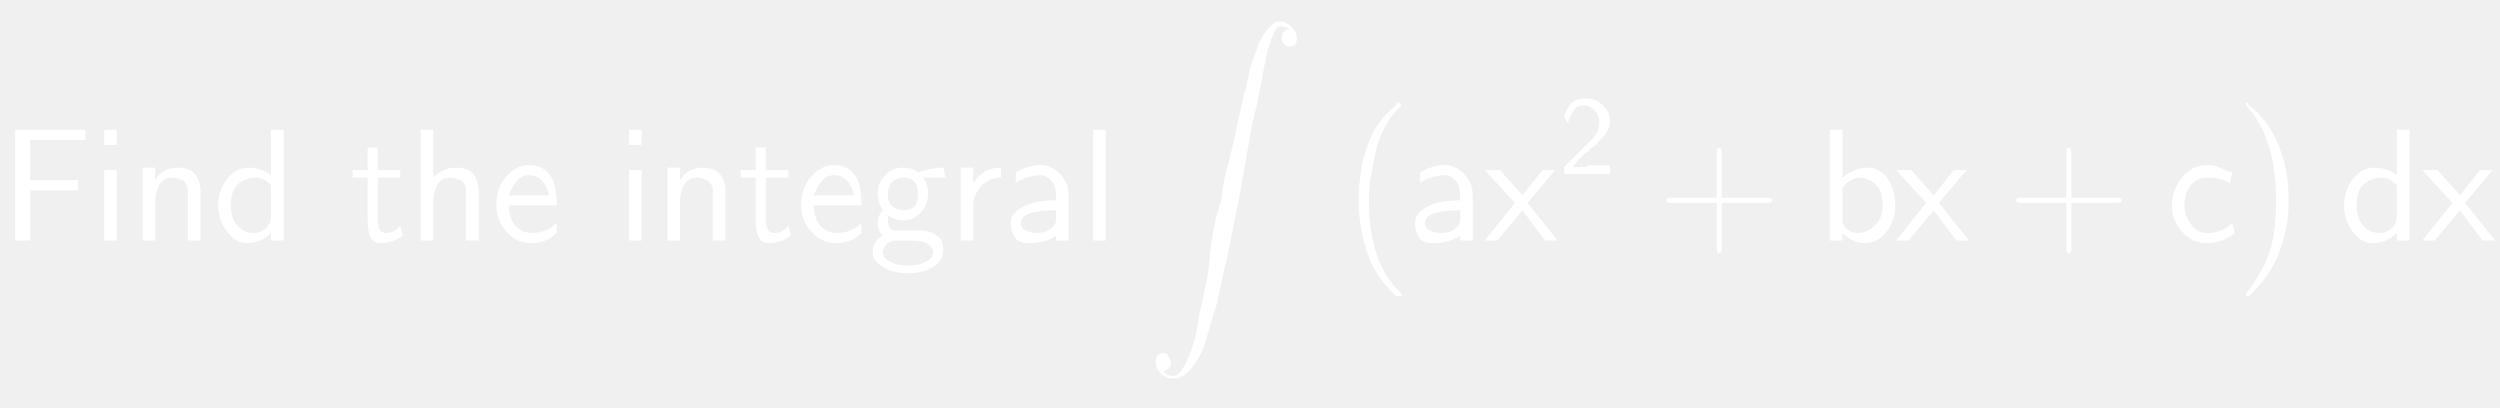
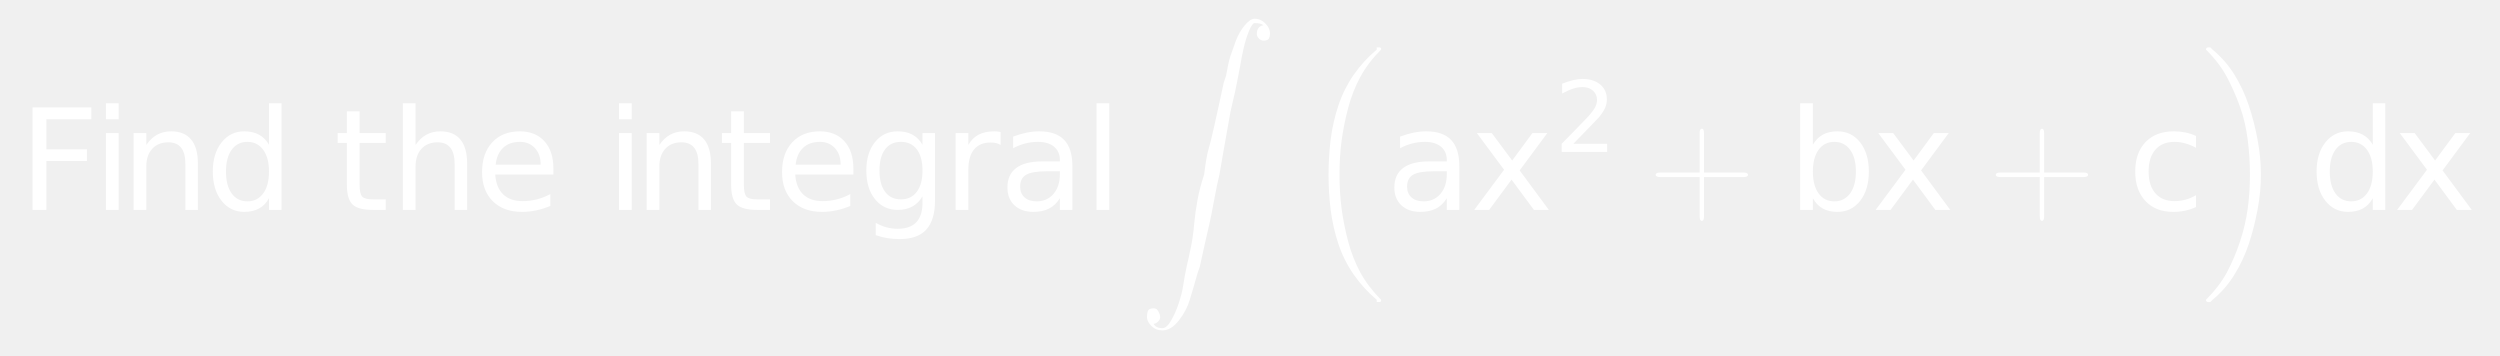
- <svg xmlns="http://www.w3.org/2000/svg" style="fill-opacity:1; color-rendering:auto; color-interpolation:auto; stroke:black; text-rendering:auto; stroke-linecap:square; stroke-miterlimit:10; stroke-opacity:1; shape-rendering:auto; fill:black; stroke-dasharray:none; font-weight:normal; stroke-width:1; font-family:'Dialog'; font-style:normal; stroke-linejoin:miter; font-size:12; stroke-dashoffset:0; image-rendering:auto;" width="233" height="38">
+ <svg xmlns="http://www.w3.org/2000/svg" style="fill-opacity:1; color-rendering:auto; color-interpolation:auto; stroke:black; text-rendering:auto; stroke-linecap:square; stroke-miterlimit:10; stroke-opacity:1; shape-rendering:auto; fill:black; stroke-dasharray:none; font-weight:normal; stroke-width:1; font-family:'Dialog'; font-style:normal; stroke-linejoin:miter; font-size:12; stroke-dashoffset:0; image-rendering:auto;" width="267" height="38">
  <defs id="genericDefs" />
  <g>
-     <g transform="scale(15,15) translate(0,1.4945)" style="font-size:1; fill:white; text-rendering:geometricPrecision; color-rendering:optimizeQuality; image-rendering:optimizeQuality; font-family:'jlm_cmss10'; color-interpolation:linearRGB; stroke:white;">
-       <path style="stroke:none;" d="M0.484 -0.312 L0.188 -0.312 L0.188 0 L0.094 0 L0.094 -0.688 L0.531 -0.688 L0.531 -0.625 L0.344 -0.625 Q0.344 -0.625 0.328 -0.625 Q0.312 -0.625 0.312 -0.625 L0.188 -0.625 L0.188 -0.375 L0.484 -0.375 L0.484 -0.312 Z" />
+     <g transform="scale(15,15) translate(0.1333,1.4945) scale(0.1,0.1)" style="fill:white; text-rendering:geometricPrecision; color-rendering:optimizeQuality; image-rendering:optimizeQuality; color-interpolation:linearRGB; stroke:white;">
+       <path style="stroke:none;" d="M0.984 -7.297 L5.172 -7.297 L5.172 -6.453 L1.969 -6.453 L1.969 -4.312 L4.859 -4.312 L4.859 -3.484 L1.969 -3.484 L1.969 0 L0.984 0 L0.984 -7.297 ZM6.21 -5.469 L7.116 -5.469 L7.116 0 L6.21 0 L6.21 -5.469 ZM6.21 -7.594 L7.116 -7.594 L7.116 -6.453 L6.21 -6.453 L6.21 -7.594 ZM12.757 -3.297 L12.757 0 L11.866 0 L11.866 -3.266 Q11.866 -4.047 11.562 -4.43 Q11.257 -4.812 10.648 -4.812 Q9.929 -4.812 9.507 -4.352 Q9.085 -3.891 9.085 -3.094 L9.085 0 L8.179 0 L8.179 -5.469 L9.085 -5.469 L9.085 -4.625 Q9.413 -5.109 9.851 -5.352 Q10.288 -5.594 10.851 -5.594 Q11.788 -5.594 12.273 -5.016 Q12.757 -4.438 12.757 -3.297 ZM17.819 -4.641 L17.819 -7.594 L18.71 -7.594 L18.71 0 L17.819 0 L17.819 -0.828 Q17.538 -0.328 17.101 -0.094 Q16.663 0.141 16.054 0.141 Q15.069 0.141 14.444 -0.648 Q13.819 -1.438 13.819 -2.734 Q13.819 -4.016 14.444 -4.805 Q15.069 -5.594 16.054 -5.594 Q16.663 -5.594 17.101 -5.359 Q17.538 -5.125 17.819 -4.641 ZM14.757 -2.734 Q14.757 -1.734 15.163 -1.172 Q15.569 -0.609 16.288 -0.609 Q16.991 -0.609 17.405 -1.172 Q17.819 -1.734 17.819 -2.734 Q17.819 -3.719 17.405 -4.281 Q16.991 -4.844 16.288 -4.844 Q15.569 -4.844 15.163 -4.281 Q14.757 -3.719 14.757 -2.734 Z" />
+       <path d="M1.828 -7.016 L1.828 -5.469 L3.688 -5.469 L3.688 -4.766 L1.828 -4.766 L1.828 -1.797 Q1.828 -1.141 2.016 -0.945 Q2.203 -0.75 2.766 -0.75 L3.688 -0.75 L3.688 0 L2.766 0 Q1.719 0 1.32 -0.391 Q0.922 -0.781 0.922 -1.797 L0.922 -4.766 L0.266 -4.766 L0.266 -5.469 L0.922 -5.469 L0.922 -7.016 L1.828 -7.016 ZM9.484 -3.297 L9.484 0 L8.594 0 L8.594 -3.266 Q8.594 -4.047 8.289 -4.43 Q7.984 -4.812 7.375 -4.812 Q6.656 -4.812 6.234 -4.352 Q5.812 -3.891 5.812 -3.094 L5.812 0 L4.906 0 L4.906 -7.594 L5.812 -7.594 L5.812 -4.625 Q6.141 -5.109 6.578 -5.352 Q7.016 -5.594 7.578 -5.594 Q8.516 -5.594 9 -5.016 Q9.484 -4.438 9.484 -3.297 ZM15.625 -2.953 L15.625 -2.516 L11.484 -2.516 Q11.547 -1.594 12.047 -1.109 Q12.547 -0.625 13.438 -0.625 Q13.953 -0.625 14.445 -0.75 Q14.938 -0.875 15.406 -1.125 L15.406 -0.281 Q14.922 -0.078 14.414 0.031 Q13.906 0.141 13.391 0.141 Q12.078 0.141 11.312 -0.617 Q10.547 -1.375 10.547 -2.688 Q10.547 -4.031 11.273 -4.812 Q12 -5.594 13.234 -5.594 Q14.344 -5.594 14.984 -4.891 Q15.625 -4.188 15.625 -2.953 ZM14.719 -3.219 Q14.719 -3.953 14.312 -4.398 Q13.906 -4.844 13.25 -4.844 Q12.484 -4.844 12.039 -4.414 Q11.594 -3.984 11.516 -3.219 L14.719 -3.219 Z" style="stroke:none;" transform="scale(10,10) translate(2.2443,0) scale(0.1,0.1)" />
+       <path d="M0.938 -5.469 L1.844 -5.469 L1.844 0 L0.938 0 L0.938 -5.469 ZM0.938 -7.594 L1.844 -7.594 L1.844 -6.453 L0.938 -6.453 L0.938 -7.594 ZM7.484 -3.297 L7.484 0 L6.594 0 L6.594 -3.266 Q6.594 -4.047 6.289 -4.43 Q5.984 -4.812 5.375 -4.812 Q4.656 -4.812 4.234 -4.352 Q3.812 -3.891 3.812 -3.094 L3.812 0 L2.906 0 L2.906 -5.469 L3.812 -5.469 L3.812 -4.625 Q4.141 -5.109 4.578 -5.352 Q5.016 -5.594 5.578 -5.594 Q6.516 -5.594 7 -5.016 Q7.484 -4.438 7.484 -3.297 ZM9.828 -7.016 L9.828 -5.469 L11.688 -5.469 L11.688 -4.766 L9.828 -4.766 L9.828 -1.797 Q9.828 -1.141 10.016 -0.945 Q10.203 -0.75 10.766 -0.75 L11.688 -0.75 L11.688 0 L10.766 0 Q9.719 0 9.32 -0.391 Q8.922 -0.781 8.922 -1.797 L8.922 -4.766 L8.266 -4.766 L8.266 -5.469 L8.922 -5.469 L8.922 -7.016 L9.828 -7.016 ZM17.625 -2.953 L17.625 -2.516 L13.484 -2.516 Q13.547 -1.594 14.047 -1.109 Q14.547 -0.625 15.438 -0.625 Q15.953 -0.625 16.445 -0.75 Q16.938 -0.875 17.406 -1.125 L17.406 -0.281 Q16.922 -0.078 16.414 0.031 Q15.906 0.141 15.391 0.141 Q14.078 0.141 13.312 -0.617 Q12.547 -1.375 12.547 -2.688 Q12.547 -4.031 13.273 -4.812 Q14 -5.594 15.234 -5.594 Q16.344 -5.594 16.984 -4.891 Q17.625 -4.188 17.625 -2.953 ZM16.719 -3.219 Q16.719 -3.953 16.312 -4.398 Q15.906 -4.844 15.25 -4.844 Q14.484 -4.844 14.039 -4.414 Q13.594 -3.984 13.516 -3.219 L16.719 -3.219 ZM22.547 -2.797 Q22.547 -3.781 22.141 -4.312 Q21.734 -4.844 21.016 -4.844 Q20.281 -4.844 19.883 -4.312 Q19.484 -3.781 19.484 -2.797 Q19.484 -1.828 19.883 -1.289 Q20.281 -0.75 21.016 -0.75 Q21.734 -0.75 22.141 -1.289 Q22.547 -1.828 22.547 -2.797 ZM23.438 -0.672 Q23.438 0.719 22.82 1.398 Q22.203 2.078 20.922 2.078 Q20.453 2.078 20.031 2.008 Q19.609 1.938 19.219 1.797 L19.219 0.922 Q19.609 1.141 19.992 1.242 Q20.375 1.344 20.781 1.344 Q21.656 1.344 22.102 0.883 Q22.547 0.422 22.547 -0.516 L22.547 -0.969 Q22.266 -0.484 21.828 -0.242 Q21.391 0 20.781 0 Q19.781 0 19.164 -0.766 Q18.547 -1.531 18.547 -2.797 Q18.547 -4.062 19.164 -4.828 Q19.781 -5.594 20.781 -5.594 Q21.391 -5.594 21.828 -5.359 Q22.266 -5.125 22.547 -4.641 L22.547 -5.469 L23.438 -5.469 L23.438 -0.672 ZM28.109 -4.625 Q27.953 -4.719 27.781 -4.758 Q27.609 -4.797 27.391 -4.797 Q26.625 -4.797 26.219 -4.305 Q25.812 -3.812 25.812 -2.875 L25.812 0 L24.906 0 L24.906 -5.469 L25.812 -5.469 L25.812 -4.625 Q26.094 -5.125 26.547 -5.359 Q27 -5.594 27.656 -5.594 Q27.75 -5.594 27.859 -5.586 Q27.969 -5.578 28.109 -5.547 L28.109 -4.625 ZM31.422 -2.75 Q30.344 -2.75 29.922 -2.5 Q29.5 -2.25 29.5 -1.656 Q29.5 -1.172 29.812 -0.891 Q30.125 -0.609 30.672 -0.609 Q31.422 -0.609 31.875 -1.141 Q32.328 -1.672 32.328 -2.547 L32.328 -2.75 L31.422 -2.75 ZM33.219 -3.125 L33.219 0 L32.328 0 L32.328 -0.828 Q32.016 -0.328 31.555 -0.094 Q31.094 0.141 30.438 0.141 Q29.594 0.141 29.094 -0.328 Q28.594 -0.797 28.594 -1.594 Q28.594 -2.516 29.219 -2.984 Q29.844 -3.453 31.062 -3.453 L32.328 -3.453 L32.328 -3.547 Q32.328 -4.156 31.914 -4.5 Q31.5 -4.844 30.766 -4.844 Q30.297 -4.844 29.852 -4.727 Q29.406 -4.609 29 -4.391 L29 -5.219 Q29.5 -5.406 29.961 -5.5 Q30.422 -5.594 30.859 -5.594 Q32.047 -5.594 32.633 -4.984 Q33.219 -4.375 33.219 -3.125 ZM34.938 -7.594 L35.844 -7.594 L35.844 0 L34.938 0 L34.938 -7.594 Z" style="stroke:none;" transform="scale(10,10) translate(4.1802,0) scale(0.1,0.1)" />
+       <path d="M0.109 2.172 Q0.125 2.203 0.172 2.203 Q0.203 2.203 0.234 2.148 Q0.266 2.094 0.289 2.023 Q0.312 1.953 0.32 1.898 Q0.328 1.844 0.344 1.766 Q0.359 1.703 0.375 1.625 Q0.391 1.547 0.398 1.461 Q0.406 1.375 0.422 1.289 Q0.438 1.203 0.469 1.109 Q0.484 0.984 0.5 0.93 Q0.516 0.875 0.539 0.773 Q0.562 0.672 0.57 0.633 Q0.578 0.594 0.609 0.453 L0.625 0.406 Q0.641 0.312 0.656 0.266 Q0.672 0.219 0.695 0.156 Q0.719 0.094 0.758 0.047 Q0.797 0 0.828 0 Q0.859 0 0.883 0.016 Q0.906 0.031 0.922 0.055 Q0.938 0.078 0.938 0.109 Q0.938 0.125 0.93 0.141 Q0.922 0.156 0.891 0.156 Q0.875 0.156 0.859 0.141 Q0.844 0.125 0.844 0.109 Q0.844 0.078 0.859 0.062 Q0.875 0.047 0.891 0.047 Q0.875 0.031 0.828 0.031 Q0.812 0.031 0.789 0.086 Q0.766 0.141 0.75 0.211 Q0.734 0.281 0.727 0.328 Q0.719 0.375 0.703 0.453 Q0.688 0.531 0.672 0.594 Q0.656 0.656 0.641 0.75 Q0.625 0.844 0.609 0.93 Q0.594 1.016 0.578 1.109 Q0.562 1.172 0.539 1.297 Q0.516 1.422 0.508 1.453 Q0.5 1.484 0.469 1.625 Q0.438 1.766 0.438 1.766 L0.422 1.812 Q0.391 1.922 0.367 2 Q0.344 2.078 0.289 2.148 Q0.234 2.219 0.172 2.219 Q0.125 2.219 0.094 2.188 Q0.062 2.156 0.062 2.125 Q0.062 2.094 0.07 2.078 Q0.078 2.062 0.109 2.062 Q0.125 2.062 0.133 2.07 Q0.141 2.078 0.148 2.094 Q0.156 2.109 0.156 2.125 Q0.156 2.141 0.141 2.156 Q0.125 2.172 0.109 2.172 Z" style="stroke:none;" transform="scale(10,10) translate(7.9712,-1.3611)" />
    </g>
-     <g transform="matrix(15,0,0,15,0,0) translate(0.5694,1.4945)" style="font-size:1; fill:white; text-rendering:geometricPrecision; color-rendering:optimizeQuality; image-rendering:optimizeQuality; font-family:'jlm_cmss10'; color-interpolation:linearRGB; stroke:white;">
-       <path style="stroke:none;" d="M0.156 -0.688 L0.156 -0.594 L0.078 -0.594 L0.078 -0.688 L0.156 -0.688 ZM0.156 -0.438 L0.156 0 L0.078 0 L0.078 -0.438 L0.156 -0.438 Z" />
+     <g transform="matrix(15,0,0,15,0,0) translate(9.2712,0.3844)" style="font-size:1; fill:white; text-rendering:geometricPrecision; color-rendering:optimizeQuality; image-rendering:optimizeQuality; font-family:'jlm_cmex10'; color-interpolation:linearRGB; stroke:white;">
+       <path style="stroke:none;" d="M0.531 1.75 Q0.438 1.672 0.367 1.57 Q0.297 1.469 0.258 1.352 Q0.219 1.234 0.203 1.109 Q0.188 0.984 0.188 0.859 Q0.188 0.734 0.203 0.609 Q0.219 0.484 0.258 0.367 Q0.297 0.25 0.367 0.148 Q0.438 0.047 0.531 -0.031 Q0.531 -0.047 0.531 -0.047 L0.547 -0.047 Q0.562 -0.047 0.562 -0.039 Q0.562 -0.031 0.562 -0.031 Q0.562 -0.031 0.562 -0.031 Q0.469 0.062 0.414 0.164 Q0.359 0.266 0.328 0.383 Q0.297 0.5 0.281 0.617 Q0.266 0.734 0.266 0.859 Q0.266 0.984 0.281 1.102 Q0.297 1.219 0.328 1.336 Q0.359 1.453 0.414 1.555 Q0.469 1.656 0.562 1.75 Q0.562 1.75 0.562 1.75 Q0.562 1.75 0.562 1.758 Q0.562 1.766 0.547 1.766 L0.531 1.766 Q0.531 1.766 0.531 1.75 Z" />
    </g>
-     <g transform="matrix(15,0,0,15,0,0) translate(0.8083,1.4945)" style="font-size:1; fill:white; text-rendering:geometricPrecision; color-rendering:optimizeQuality; image-rendering:optimizeQuality; font-family:'jlm_cmss10'; color-interpolation:linearRGB; stroke:white;">
-       <path style="stroke:none;" d="M0.438 -0.297 L0.438 0 L0.359 0 L0.359 -0.297 Q0.359 -0.312 0.359 -0.32 Q0.359 -0.328 0.352 -0.344 Q0.344 -0.359 0.336 -0.367 Q0.328 -0.375 0.305 -0.383 Q0.281 -0.391 0.266 -0.391 Q0.203 -0.391 0.18 -0.344 Q0.156 -0.297 0.156 -0.25 L0.156 0 L0.078 0 L0.078 -0.453 L0.156 -0.453 L0.156 -0.375 Q0.203 -0.453 0.297 -0.453 Q0.438 -0.453 0.438 -0.297 Z" />
+     <g transform="matrix(15,0,0,15,0,0) translate(9.8684,1.4945) scale(0.1,0.1)" style="font-size:1; fill:white; text-rendering:geometricPrecision; color-rendering:optimizeQuality; image-rendering:optimizeQuality; font-family:'jlm_cmex10'; color-interpolation:linearRGB; stroke:white;">
+       <path style="stroke:none;" d="M3.422 -2.75 Q2.344 -2.75 1.922 -2.5 Q1.5 -2.25 1.5 -1.656 Q1.5 -1.172 1.812 -0.891 Q2.125 -0.609 2.672 -0.609 Q3.422 -0.609 3.875 -1.141 Q4.328 -1.672 4.328 -2.547 L4.328 -2.75 L3.422 -2.75 ZM5.219 -3.125 L5.219 0 L4.328 0 L4.328 -0.828 Q4.016 -0.328 3.555 -0.094 Q3.094 0.141 2.438 0.141 Q1.594 0.141 1.094 -0.328 Q0.594 -0.797 0.594 -1.594 Q0.594 -2.516 1.219 -2.984 Q1.844 -3.453 3.062 -3.453 L4.328 -3.453 L4.328 -3.547 Q4.328 -4.156 3.914 -4.5 Q3.5 -4.844 2.766 -4.844 Q2.297 -4.844 1.852 -4.727 Q1.406 -4.609 1 -4.391 L1 -5.219 Q1.5 -5.406 1.961 -5.5 Q2.422 -5.594 2.859 -5.594 Q4.047 -5.594 4.633 -4.984 Q5.219 -4.375 5.219 -3.125 ZM11.484 -5.469 L9.516 -2.812 L11.594 0 L10.531 0 L8.938 -2.156 L7.344 0 L6.281 0 L8.406 -2.859 L6.469 -5.469 L7.531 -5.469 L8.984 -3.516 L10.422 -5.469 L11.484 -5.469 Z" />
+       <path d="M1.922 -0.828 L5.359 -0.828 L5.359 0 L0.734 0 L0.734 -0.828 Q1.297 -1.406 2.266 -2.391 Q3.234 -3.375 3.484 -3.656 Q3.953 -4.188 4.141 -4.555 Q4.328 -4.922 4.328 -5.281 Q4.328 -5.859 3.922 -6.227 Q3.516 -6.594 2.859 -6.594 Q2.391 -6.594 1.883 -6.43 Q1.375 -6.266 0.781 -5.938 L0.781 -6.938 Q1.375 -7.172 1.891 -7.297 Q2.406 -7.422 2.844 -7.422 Q3.969 -7.422 4.648 -6.859 Q5.328 -6.297 5.328 -5.344 Q5.328 -4.891 5.156 -4.492 Q4.984 -4.094 4.547 -3.547 Q4.422 -3.406 3.766 -2.727 Q3.109 -2.047 1.922 -0.828 Z" style="stroke:none;" transform="scale(10,10) translate(1.1994,-0.4129) scale(0.07,0.07)" />
+       <path d="M0.406 -0.234 L0.406 0.047 Q0.406 0.078 0.391 0.078 Q0.375 0.078 0.375 0.047 L0.375 -0.234 L0.094 -0.234 Q0.062 -0.234 0.062 -0.25 Q0.062 -0.266 0.094 -0.266 L0.375 -0.266 L0.375 -0.547 Q0.375 -0.578 0.391 -0.578 Q0.406 -0.578 0.406 -0.547 L0.406 -0.266 L0.688 -0.266 Q0.719 -0.266 0.719 -0.25 Q0.719 -0.234 0.688 -0.234 L0.406 -0.234 Z" style="stroke:none;" transform="scale(10,10) translate(1.1994,-0.4129) scale(1,1) translate(0.6587,0.4129)" />
    </g>
-     <g transform="matrix(15,0,0,15,0,0) translate(1.325,1.4945)" style="font-size:1; fill:white; text-rendering:geometricPrecision; color-rendering:optimizeQuality; image-rendering:optimizeQuality; font-family:'jlm_cmss10'; color-interpolation:linearRGB; stroke:white;">
-       <path style="stroke:none;" d="M0.438 -0.688 L0.438 0 L0.359 0 L0.359 -0.047 Q0.297 0.016 0.203 0.016 Q0.141 0.016 0.086 -0.055 Q0.031 -0.125 0.031 -0.219 Q0.031 -0.312 0.086 -0.383 Q0.141 -0.453 0.219 -0.453 Q0.297 -0.453 0.359 -0.406 L0.359 -0.688 L0.438 -0.688 ZM0.359 -0.141 L0.359 -0.344 Q0.312 -0.391 0.266 -0.391 Q0.203 -0.391 0.156 -0.352 Q0.109 -0.312 0.109 -0.219 Q0.109 -0.141 0.148 -0.094 Q0.188 -0.047 0.25 -0.047 Q0.297 -0.047 0.328 -0.078 Q0.359 -0.109 0.359 -0.141 Z" />
+     <g transform="matrix(15,0,0,15,0,0) translate(12.7265,1.4945) scale(0.1,0.1)" style="font-size:1; fill:white; text-rendering:geometricPrecision; color-rendering:optimizeQuality; image-rendering:optimizeQuality; font-family:'jlm_cmss10'; color-interpolation:linearRGB; stroke:white;">
+       <path style="stroke:none;" d="M4.875 -2.734 Q4.875 -3.719 4.461 -4.281 Q4.047 -4.844 3.344 -4.844 Q2.625 -4.844 2.219 -4.281 Q1.812 -3.719 1.812 -2.734 Q1.812 -1.734 2.219 -1.172 Q2.625 -0.609 3.344 -0.609 Q4.047 -0.609 4.461 -1.172 Q4.875 -1.734 4.875 -2.734 ZM1.812 -4.641 Q2.094 -5.125 2.523 -5.359 Q2.953 -5.594 3.562 -5.594 Q4.562 -5.594 5.18 -4.805 Q5.797 -4.016 5.797 -2.734 Q5.797 -1.438 5.18 -0.648 Q4.562 0.141 3.562 0.141 Q2.953 0.141 2.523 -0.094 Q2.094 -0.328 1.812 -0.828 L1.812 0 L0.906 0 L0.906 -7.594 L1.812 -7.594 L1.812 -4.641 ZM11.484 -5.469 L9.516 -2.812 L11.594 0 L10.531 0 L8.938 -2.156 L7.344 0 L6.281 0 L8.406 -2.859 L6.469 -5.469 L7.531 -5.469 L8.984 -3.516 L10.422 -5.469 L11.484 -5.469 Z" />
+       <path d="M0.406 -0.234 L0.406 0.047 Q0.406 0.078 0.391 0.078 Q0.375 0.078 0.375 0.047 L0.375 -0.234 L0.094 -0.234 Q0.062 -0.234 0.062 -0.25 Q0.062 -0.266 0.094 -0.266 L0.375 -0.266 L0.375 -0.547 Q0.375 -0.578 0.391 -0.578 Q0.406 -0.578 0.406 -0.547 L0.406 -0.266 L0.688 -0.266 Q0.719 -0.266 0.719 -0.25 Q0.719 -0.234 0.688 -0.234 L0.406 -0.234 Z" style="stroke:none;" transform="scale(10,10) translate(1.4216,0)" />
    </g>
-     <g transform="matrix(15,0,0,15,0,0) translate(2.175,1.4945)" style="font-size:1; fill:white; text-rendering:geometricPrecision; color-rendering:optimizeQuality; image-rendering:optimizeQuality; font-family:'jlm_cmss10'; color-interpolation:linearRGB; stroke:white;">
-       <path style="stroke:none;" d="M0.172 -0.391 L0.172 -0.141 Q0.172 -0.047 0.219 -0.047 Q0.281 -0.047 0.312 -0.094 L0.328 -0.031 Q0.266 0.016 0.188 0.016 Q0.109 0.016 0.109 -0.125 L0.109 -0.391 L0.016 -0.391 L0.016 -0.438 L0.109 -0.438 L0.109 -0.578 L0.172 -0.578 L0.172 -0.438 L0.312 -0.438 L0.312 -0.391 L0.172 -0.391 Z" />
+     <g transform="matrix(15,0,0,15,0,0) translate(15.1481,1.4945) scale(0.1,0.1)" style="font-size:1; fill:white; text-rendering:geometricPrecision; color-rendering:optimizeQuality; image-rendering:optimizeQuality; font-family:'jlm_cmss10'; color-interpolation:linearRGB; stroke:white;">
+       <path style="stroke:none;" d="M4.875 -5.266 L4.875 -4.422 Q4.5 -4.625 4.117 -4.734 Q3.734 -4.844 3.344 -4.844 Q2.469 -4.844 1.984 -4.289 Q1.5 -3.734 1.5 -2.734 Q1.5 -1.734 1.984 -1.18 Q2.469 -0.625 3.344 -0.625 Q3.734 -0.625 4.117 -0.727 Q4.5 -0.828 4.875 -1.047 L4.875 -0.203 Q4.5 -0.031 4.102 0.055 Q3.703 0.141 3.25 0.141 Q2 0.141 1.273 -0.633 Q0.547 -1.406 0.547 -2.734 Q0.547 -4.062 1.281 -4.828 Q2.016 -5.594 3.297 -5.594 Q3.719 -5.594 4.109 -5.516 Q4.5 -5.438 4.875 -5.266 Z" />
+       <path d="M0.047 1.766 Q0.031 1.766 0.031 1.75 Q0.031 1.75 0.031 1.75 Q0.125 1.656 0.18 1.555 Q0.234 1.453 0.273 1.336 Q0.312 1.219 0.328 1.102 Q0.344 0.984 0.344 0.859 Q0.344 0.734 0.328 0.609 Q0.312 0.484 0.273 0.375 Q0.234 0.266 0.18 0.164 Q0.125 0.062 0.031 -0.031 Q0.031 -0.031 0.031 -0.031 Q0.031 -0.047 0.047 -0.047 L0.062 -0.047 Q0.062 -0.047 0.078 -0.031 Q0.172 0.047 0.234 0.148 Q0.297 0.25 0.336 0.367 Q0.375 0.484 0.398 0.609 Q0.422 0.734 0.422 0.859 Q0.422 0.984 0.398 1.109 Q0.375 1.234 0.336 1.352 Q0.297 1.469 0.234 1.57 Q0.172 1.672 0.078 1.75 Q0.062 1.766 0.062 1.766 L0.047 1.766 Z" style="stroke:none;" transform="scale(10,10) translate(0.5275,-1.11)" />
    </g>
-     <g transform="matrix(15,0,0,15,0,0) translate(2.5361,1.4945)" style="font-size:1; fill:white; text-rendering:geometricPrecision; color-rendering:optimizeQuality; image-rendering:optimizeQuality; font-family:'jlm_cmss10'; color-interpolation:linearRGB; stroke:white;">
-       <path style="stroke:none;" d="M0.438 -0.297 L0.438 0 L0.359 0 L0.359 -0.297 Q0.359 -0.312 0.359 -0.32 Q0.359 -0.328 0.352 -0.344 Q0.344 -0.359 0.336 -0.367 Q0.328 -0.375 0.305 -0.383 Q0.281 -0.391 0.266 -0.391 Q0.203 -0.391 0.18 -0.344 Q0.156 -0.297 0.156 -0.25 L0.156 0 L0.078 0 L0.078 -0.688 L0.156 -0.688 L0.156 -0.391 Q0.219 -0.453 0.297 -0.453 Q0.438 -0.453 0.438 -0.297 Z" />
-     </g>
-     <g transform="matrix(15,0,0,15,0,0) translate(3.0528,1.4945)" style="font-size:1; fill:white; text-rendering:geometricPrecision; color-rendering:optimizeQuality; image-rendering:optimizeQuality; font-family:'jlm_cmss10'; color-interpolation:linearRGB; stroke:white;">
-       <path style="stroke:none;" d="M0.406 -0.219 L0.109 -0.219 Q0.109 -0.141 0.148 -0.094 Q0.188 -0.047 0.25 -0.047 Q0.344 -0.047 0.406 -0.109 L0.406 -0.047 Q0.344 0.016 0.25 0.016 Q0.156 0.016 0.094 -0.055 Q0.031 -0.125 0.031 -0.219 Q0.031 -0.328 0.094 -0.398 Q0.156 -0.469 0.234 -0.469 Q0.328 -0.469 0.375 -0.391 Q0.406 -0.328 0.406 -0.219 ZM0.109 -0.281 L0.359 -0.281 Q0.344 -0.344 0.312 -0.375 Q0.281 -0.406 0.234 -0.406 Q0.188 -0.406 0.156 -0.367 Q0.125 -0.328 0.109 -0.281 Z" />
-     </g>
-     <g transform="matrix(15,0,0,15,0,0) translate(3.8306,1.4945)" style="font-size:1; fill:white; text-rendering:geometricPrecision; color-rendering:optimizeQuality; image-rendering:optimizeQuality; font-family:'jlm_cmss10'; color-interpolation:linearRGB; stroke:white;">
-       <path style="stroke:none;" d="M0.156 -0.688 L0.156 -0.594 L0.078 -0.594 L0.078 -0.688 L0.156 -0.688 ZM0.156 -0.438 L0.156 0 L0.078 0 L0.078 -0.438 L0.156 -0.438 Z" />
-     </g>
-     <g transform="matrix(15,0,0,15,0,0) translate(4.0695,1.4945)" style="font-size:1; fill:white; text-rendering:geometricPrecision; color-rendering:optimizeQuality; image-rendering:optimizeQuality; font-family:'jlm_cmss10'; color-interpolation:linearRGB; stroke:white;">
-       <path style="stroke:none;" d="M0.438 -0.297 L0.438 0 L0.359 0 L0.359 -0.297 Q0.359 -0.312 0.359 -0.32 Q0.359 -0.328 0.352 -0.344 Q0.344 -0.359 0.336 -0.367 Q0.328 -0.375 0.305 -0.383 Q0.281 -0.391 0.266 -0.391 Q0.203 -0.391 0.18 -0.344 Q0.156 -0.297 0.156 -0.25 L0.156 0 L0.078 0 L0.078 -0.453 L0.156 -0.453 L0.156 -0.375 Q0.203 -0.453 0.297 -0.453 Q0.438 -0.453 0.438 -0.297 Z" />
-     </g>
-     <g transform="matrix(15,0,0,15,0,0) translate(4.5861,1.4945)" style="font-size:1; fill:white; text-rendering:geometricPrecision; color-rendering:optimizeQuality; image-rendering:optimizeQuality; font-family:'jlm_cmss10'; color-interpolation:linearRGB; stroke:white;">
-       <path style="stroke:none;" d="M0.172 -0.391 L0.172 -0.141 Q0.172 -0.047 0.219 -0.047 Q0.281 -0.047 0.312 -0.094 L0.328 -0.031 Q0.266 0.016 0.188 0.016 Q0.109 0.016 0.109 -0.125 L0.109 -0.391 L0.016 -0.391 L0.016 -0.438 L0.109 -0.438 L0.109 -0.578 L0.172 -0.578 L0.172 -0.438 L0.312 -0.438 L0.312 -0.391 L0.172 -0.391 Z" />
-     </g>
-     <g transform="matrix(15,0,0,15,0,0) translate(4.9472,1.4945)" style="font-size:1; fill:white; text-rendering:geometricPrecision; color-rendering:optimizeQuality; image-rendering:optimizeQuality; font-family:'jlm_cmss10'; color-interpolation:linearRGB; stroke:white;">
-       <path style="stroke:none;" d="M0.406 -0.219 L0.109 -0.219 Q0.109 -0.141 0.148 -0.094 Q0.188 -0.047 0.25 -0.047 Q0.344 -0.047 0.406 -0.109 L0.406 -0.047 Q0.344 0.016 0.25 0.016 Q0.156 0.016 0.094 -0.055 Q0.031 -0.125 0.031 -0.219 Q0.031 -0.328 0.094 -0.398 Q0.156 -0.469 0.234 -0.469 Q0.328 -0.469 0.375 -0.391 Q0.406 -0.328 0.406 -0.219 ZM0.109 -0.281 L0.359 -0.281 Q0.344 -0.344 0.312 -0.375 Q0.281 -0.406 0.234 -0.406 Q0.188 -0.406 0.156 -0.367 Q0.125 -0.328 0.109 -0.281 Z" />
-     </g>
-     <g transform="matrix(15,0,0,15,0,0) translate(5.3917,1.4945)" style="font-size:1; fill:white; text-rendering:geometricPrecision; color-rendering:optimizeQuality; image-rendering:optimizeQuality; font-family:'jlm_cmss10'; color-interpolation:linearRGB; stroke:white;">
-       <path style="stroke:none;" d="M0.359 -0.391 L0.344 -0.391 Q0.375 -0.344 0.375 -0.297 Q0.375 -0.219 0.328 -0.172 Q0.281 -0.125 0.219 -0.125 Q0.172 -0.125 0.125 -0.156 Q0.125 -0.141 0.125 -0.125 Q0.125 -0.062 0.172 -0.062 L0.266 -0.062 Q0.281 -0.062 0.297 -0.062 Q0.312 -0.062 0.336 -0.062 Q0.359 -0.062 0.383 -0.055 Q0.406 -0.047 0.43 -0.031 Q0.453 -0.016 0.461 0.008 Q0.469 0.031 0.469 0.062 Q0.469 0.125 0.406 0.164 Q0.344 0.203 0.25 0.203 Q0.156 0.203 0.094 0.164 Q0.031 0.125 0.031 0.078 Q0.031 0 0.094 -0.031 Q0.062 -0.062 0.062 -0.109 Q0.062 -0.156 0.094 -0.188 Q0.062 -0.234 0.062 -0.297 Q0.062 -0.359 0.109 -0.406 Q0.156 -0.453 0.219 -0.453 Q0.281 -0.453 0.312 -0.422 Q0.391 -0.453 0.469 -0.453 L0.484 -0.391 L0.469 -0.391 Q0.469 -0.391 0.453 -0.391 Q0.438 -0.391 0.422 -0.391 Q0.406 -0.391 0.383 -0.391 Q0.359 -0.391 0.359 -0.391 ZM0.219 -0.188 Q0.266 -0.188 0.289 -0.211 Q0.312 -0.234 0.312 -0.289 Q0.312 -0.344 0.289 -0.367 Q0.266 -0.391 0.219 -0.391 Q0.188 -0.391 0.156 -0.367 Q0.125 -0.344 0.125 -0.289 Q0.125 -0.234 0.156 -0.211 Q0.188 -0.188 0.219 -0.188 ZM0.266 0 L0.172 0 Q0.156 0 0.141 0.008 Q0.125 0.016 0.117 0.023 Q0.109 0.031 0.102 0.047 Q0.094 0.062 0.094 0.062 Q0.094 0.062 0.094 0.078 Q0.094 0.109 0.141 0.133 Q0.188 0.156 0.25 0.156 Q0.312 0.156 0.359 0.133 Q0.406 0.109 0.406 0.078 Q0.406 0 0.266 0 Z" />
-     </g>
-     <g transform="matrix(15,0,0,15,0,0) translate(5.8917,1.4945)" style="font-size:1; fill:white; text-rendering:geometricPrecision; color-rendering:optimizeQuality; image-rendering:optimizeQuality; font-family:'jlm_cmss10'; color-interpolation:linearRGB; stroke:white;">
-       <path style="stroke:none;" d="M0.156 -0.219 L0.156 0 L0.078 0 L0.078 -0.453 L0.156 -0.453 L0.156 -0.359 Q0.219 -0.453 0.328 -0.453 L0.328 -0.391 Q0.25 -0.391 0.203 -0.336 Q0.156 -0.281 0.156 -0.219 Z" />
-     </g>
-     <g transform="matrix(15,0,0,15,0,0) translate(6.2334,1.4945)" style="font-size:1; fill:white; text-rendering:geometricPrecision; color-rendering:optimizeQuality; image-rendering:optimizeQuality; font-family:'jlm_cmss10'; color-interpolation:linearRGB; stroke:white;">
-       <path style="stroke:none;" d="M0.406 -0.281 L0.406 0 L0.328 0 L0.328 -0.031 Q0.266 0.016 0.156 0.016 Q0.094 0.016 0.07 -0.023 Q0.047 -0.062 0.047 -0.109 Q0.047 -0.172 0.125 -0.211 Q0.203 -0.25 0.328 -0.25 L0.328 -0.281 Q0.328 -0.344 0.297 -0.375 Q0.266 -0.406 0.234 -0.406 Q0.156 -0.406 0.078 -0.359 L0.078 -0.422 Q0.156 -0.469 0.234 -0.469 Q0.297 -0.469 0.352 -0.414 Q0.406 -0.359 0.406 -0.281 ZM0.328 -0.125 L0.328 -0.188 Q0.109 -0.188 0.109 -0.109 Q0.109 -0.078 0.141 -0.062 Q0.172 -0.047 0.203 -0.047 Q0.25 -0.047 0.281 -0.062 Q0.328 -0.094 0.328 -0.125 Z" />
-     </g>
-     <g transform="matrix(15,0,0,15,0,0) translate(6.7139,1.4945)" style="font-size:1; fill:white; text-rendering:geometricPrecision; color-rendering:optimizeQuality; image-rendering:optimizeQuality; font-family:'jlm_cmss10'; color-interpolation:linearRGB; stroke:white;">
-       <path style="stroke:none;" d="M0.156 -0.688 L0.156 0 L0.078 0 L0.078 -0.688 L0.156 -0.688 Z" />
-     </g>
-     <g transform="matrix(15,0,0,15,0,0) translate(7.1195,0.1333)" style="font-size:1; fill:white; text-rendering:geometricPrecision; color-rendering:optimizeQuality; image-rendering:optimizeQuality; font-family:'jlm_cmex10'; color-interpolation:linearRGB; stroke:white;">
-       <path style="stroke:none;" d="M0.109 2.172 Q0.125 2.203 0.172 2.203 Q0.203 2.203 0.234 2.148 Q0.266 2.094 0.289 2.023 Q0.312 1.953 0.32 1.898 Q0.328 1.844 0.344 1.766 Q0.359 1.703 0.375 1.625 Q0.391 1.547 0.398 1.461 Q0.406 1.375 0.422 1.289 Q0.438 1.203 0.469 1.109 Q0.484 0.984 0.5 0.93 Q0.516 0.875 0.539 0.773 Q0.562 0.672 0.57 0.633 Q0.578 0.594 0.609 0.453 L0.625 0.406 Q0.641 0.312 0.656 0.266 Q0.672 0.219 0.695 0.156 Q0.719 0.094 0.758 0.047 Q0.797 0 0.828 0 Q0.859 0 0.883 0.016 Q0.906 0.031 0.922 0.055 Q0.938 0.078 0.938 0.109 Q0.938 0.125 0.93 0.141 Q0.922 0.156 0.891 0.156 Q0.875 0.156 0.859 0.141 Q0.844 0.125 0.844 0.109 Q0.844 0.078 0.859 0.062 Q0.875 0.047 0.891 0.047 Q0.875 0.031 0.828 0.031 Q0.812 0.031 0.789 0.086 Q0.766 0.141 0.75 0.211 Q0.734 0.281 0.727 0.328 Q0.719 0.375 0.703 0.453 Q0.688 0.531 0.672 0.594 Q0.656 0.656 0.641 0.75 Q0.625 0.844 0.609 0.93 Q0.594 1.016 0.578 1.109 Q0.562 1.172 0.539 1.297 Q0.516 1.422 0.508 1.453 Q0.5 1.484 0.469 1.625 Q0.438 1.766 0.438 1.766 L0.422 1.812 Q0.391 1.922 0.367 2 Q0.344 2.078 0.289 2.148 Q0.234 2.219 0.172 2.219 Q0.125 2.219 0.094 2.188 Q0.062 2.156 0.062 2.125 Q0.062 2.094 0.07 2.078 Q0.078 2.062 0.109 2.062 Q0.125 2.062 0.133 2.07 Q0.141 2.078 0.148 2.094 Q0.156 2.109 0.156 2.125 Q0.156 2.141 0.141 2.156 Q0.125 2.172 0.109 2.172 Z" />
-     </g>
-     <g transform="matrix(15,0,0,15,0,0) translate(8.2861,0.6844)" style="font-size:1; fill:white; text-rendering:geometricPrecision; color-rendering:optimizeQuality; image-rendering:optimizeQuality; font-family:'jlm_cmex10'; color-interpolation:linearRGB; stroke:white;">
-       <path style="stroke:none;" d="M0.391 1.156 Q0.266 1.047 0.211 0.891 Q0.156 0.734 0.156 0.562 Q0.156 0.375 0.211 0.219 Q0.266 0.062 0.391 -0.031 Q0.391 -0.047 0.391 -0.047 L0.406 -0.047 Q0.406 -0.047 0.414 -0.039 Q0.422 -0.031 0.422 -0.031 Q0.422 -0.031 0.422 -0.031 Q0.359 0.031 0.32 0.102 Q0.281 0.172 0.266 0.242 Q0.25 0.312 0.234 0.398 Q0.219 0.484 0.219 0.562 Q0.219 0.953 0.422 1.141 Q0.422 1.141 0.422 1.156 Q0.422 1.156 0.414 1.156 Q0.406 1.156 0.406 1.156 L0.391 1.156 Q0.391 1.156 0.391 1.156 Z" />
-     </g>
-     <g transform="matrix(15,0,0,15,0,0) translate(8.7445,1.4945)" style="font-size:1; fill:white; text-rendering:geometricPrecision; color-rendering:optimizeQuality; image-rendering:optimizeQuality; font-family:'jlm_cmss10'; color-interpolation:linearRGB; stroke:white;">
-       <path style="stroke:none;" d="M0.406 -0.281 L0.406 0 L0.328 0 L0.328 -0.031 Q0.266 0.016 0.156 0.016 Q0.094 0.016 0.07 -0.023 Q0.047 -0.062 0.047 -0.109 Q0.047 -0.172 0.125 -0.211 Q0.203 -0.25 0.328 -0.25 L0.328 -0.281 Q0.328 -0.344 0.297 -0.375 Q0.266 -0.406 0.234 -0.406 Q0.156 -0.406 0.078 -0.359 L0.078 -0.422 Q0.156 -0.469 0.234 -0.469 Q0.297 -0.469 0.352 -0.414 Q0.406 -0.359 0.406 -0.281 ZM0.328 -0.125 L0.328 -0.188 Q0.109 -0.188 0.109 -0.109 Q0.109 -0.078 0.141 -0.062 Q0.172 -0.047 0.203 -0.047 Q0.25 -0.047 0.281 -0.062 Q0.328 -0.094 0.328 -0.125 Z" />
-     </g>
-     <g transform="matrix(15,0,0,15,0,0) translate(9.225,1.4945)" style="font-size:1; fill:white; text-rendering:geometricPrecision; color-rendering:optimizeQuality; image-rendering:optimizeQuality; font-family:'jlm_cmss10'; color-interpolation:linearRGB; stroke:white;">
-       <path style="stroke:none;" d="M0.266 -0.234 L0.453 0 L0.375 0 L0.234 -0.188 L0.078 0 L0 0 L0.188 -0.234 L0 -0.438 L0.094 -0.438 L0.234 -0.281 L0.359 -0.438 L0.438 -0.438 L0.266 -0.234 Z" />
-     </g>
-     <g transform="matrix(15,0,0,15,0,0) translate(9.6861,1.0816) scale(0.7,0.7)" style="font-size:1; fill:white; text-rendering:geometricPrecision; color-rendering:optimizeQuality; image-rendering:optimizeQuality; font-family:'jlm_cmss10'; color-interpolation:linearRGB; stroke:white;">
-       <path style="stroke:none;" d="M0.172 -0.188 L0.25 -0.266 Q0.281 -0.297 0.297 -0.312 Q0.312 -0.328 0.328 -0.352 Q0.344 -0.375 0.352 -0.406 Q0.359 -0.438 0.359 -0.469 Q0.359 -0.516 0.32 -0.562 Q0.281 -0.609 0.219 -0.609 Q0.156 -0.609 0.133 -0.57 Q0.109 -0.531 0.078 -0.453 Q0.062 -0.484 0.062 -0.484 Q0.062 -0.484 0.055 -0.492 Q0.047 -0.5 0.047 -0.516 Q0.094 -0.672 0.234 -0.672 Q0.328 -0.672 0.391 -0.609 Q0.453 -0.547 0.453 -0.469 Q0.453 -0.422 0.43 -0.383 Q0.406 -0.344 0.391 -0.328 Q0.375 -0.312 0.344 -0.281 Q0.344 -0.266 0.305 -0.242 Q0.266 -0.219 0.266 -0.203 Q0.25 -0.203 0.195 -0.148 Q0.141 -0.094 0.125 -0.062 L0.234 -0.062 Q0.234 -0.062 0.25 -0.07 Q0.266 -0.078 0.266 -0.078 L0.453 -0.078 L0.453 0 L0.047 0 L0.047 -0.062 L0.172 -0.188 Z" />
-     </g>
-     <g transform="matrix(15,0,0,15,0,0) translate(10.2917,1.4945)" style="font-size:1; fill:white; text-rendering:geometricPrecision; color-rendering:optimizeQuality; image-rendering:optimizeQuality; font-family:'jlm_cmss10'; color-interpolation:linearRGB; stroke:white;">
-       <path style="stroke:none;" d="M0.406 -0.234 L0.406 0.047 Q0.406 0.078 0.391 0.078 Q0.375 0.078 0.375 0.047 L0.375 -0.234 L0.094 -0.234 Q0.062 -0.234 0.062 -0.25 Q0.062 -0.266 0.094 -0.266 L0.375 -0.266 L0.375 -0.547 Q0.375 -0.578 0.391 -0.578 Q0.406 -0.578 0.406 -0.547 L0.406 -0.266 L0.688 -0.266 Q0.719 -0.266 0.719 -0.25 Q0.719 -0.234 0.688 -0.234 L0.406 -0.234 Z" />
-     </g>
-     <g transform="matrix(15,0,0,15,0,0) translate(11.2917,1.4945)" style="font-size:1; fill:white; text-rendering:geometricPrecision; color-rendering:optimizeQuality; image-rendering:optimizeQuality; font-family:'jlm_cmss10'; color-interpolation:linearRGB; stroke:white;">
-       <path style="stroke:none;" d="M0.156 -0.688 L0.156 -0.391 Q0.234 -0.453 0.312 -0.453 Q0.391 -0.453 0.438 -0.383 Q0.484 -0.312 0.484 -0.219 Q0.484 -0.125 0.43 -0.055 Q0.375 0.016 0.297 0.016 Q0.219 0.016 0.156 -0.047 L0.156 0 L0.078 0 L0.078 -0.688 L0.156 -0.688 ZM0.156 -0.328 L0.156 -0.109 Q0.188 -0.047 0.25 -0.047 Q0.312 -0.047 0.359 -0.094 Q0.406 -0.141 0.406 -0.219 Q0.406 -0.312 0.359 -0.352 Q0.312 -0.391 0.266 -0.391 Q0.203 -0.391 0.156 -0.328 Z" />
-     </g>
-     <g transform="matrix(15,0,0,15,0,0) translate(11.7806,1.4945)" style="font-size:1; fill:white; text-rendering:geometricPrecision; color-rendering:optimizeQuality; image-rendering:optimizeQuality; font-family:'jlm_cmss10'; color-interpolation:linearRGB; stroke:white;">
-       <path style="stroke:none;" d="M0.266 -0.234 L0.453 0 L0.375 0 L0.234 -0.188 L0.078 0 L0 0 L0.188 -0.234 L0 -0.438 L0.094 -0.438 L0.234 -0.281 L0.359 -0.438 L0.438 -0.438 L0.266 -0.234 Z" />
-     </g>
-     <g transform="matrix(15,0,0,15,0,0) translate(12.4639,1.4945)" style="font-size:1; fill:white; text-rendering:geometricPrecision; color-rendering:optimizeQuality; image-rendering:optimizeQuality; font-family:'jlm_cmss10'; color-interpolation:linearRGB; stroke:white;">
-       <path style="stroke:none;" d="M0.406 -0.234 L0.406 0.047 Q0.406 0.078 0.391 0.078 Q0.375 0.078 0.375 0.047 L0.375 -0.234 L0.094 -0.234 Q0.062 -0.234 0.062 -0.25 Q0.062 -0.266 0.094 -0.266 L0.375 -0.266 L0.375 -0.547 Q0.375 -0.578 0.391 -0.578 Q0.406 -0.578 0.406 -0.547 L0.406 -0.266 L0.688 -0.266 Q0.719 -0.266 0.719 -0.25 Q0.719 -0.234 0.688 -0.234 L0.406 -0.234 Z" />
-     </g>
-     <g transform="matrix(15,0,0,15,0,0) translate(13.4639,1.4945)" style="font-size:1; fill:white; text-rendering:geometricPrecision; color-rendering:optimizeQuality; image-rendering:optimizeQuality; font-family:'jlm_cmss10'; color-interpolation:linearRGB; stroke:white;">
-       <path style="stroke:none;" d="M0.406 -0.422 L0.391 -0.359 Q0.359 -0.375 0.328 -0.383 Q0.297 -0.391 0.25 -0.391 Q0.203 -0.391 0.172 -0.367 Q0.141 -0.344 0.125 -0.305 Q0.109 -0.266 0.109 -0.219 Q0.109 -0.156 0.148 -0.102 Q0.188 -0.047 0.25 -0.047 Q0.344 -0.047 0.406 -0.109 L0.422 -0.047 Q0.344 0.016 0.25 0.016 Q0.156 0.016 0.094 -0.055 Q0.031 -0.125 0.031 -0.219 Q0.031 -0.312 0.094 -0.391 Q0.156 -0.469 0.25 -0.469 Q0.297 -0.469 0.328 -0.453 Q0.359 -0.438 0.406 -0.422 Z" />
-     </g>
-     <g transform="matrix(15,0,0,15,0,0) translate(13.9084,0.6844)" style="font-size:1; fill:white; text-rendering:geometricPrecision; color-rendering:optimizeQuality; image-rendering:optimizeQuality; font-family:'jlm_cmex10'; color-interpolation:linearRGB; stroke:white;">
-       <path style="stroke:none;" d="M0.047 1.156 Q0.047 1.156 0.047 1.156 Q0.047 1.141 0.047 1.141 Q0.109 1.062 0.156 0.969 Q0.203 0.875 0.219 0.773 Q0.234 0.672 0.234 0.562 Q0.234 0.172 0.047 -0.031 Q0.047 -0.031 0.047 -0.031 Q0.047 -0.047 0.047 -0.047 L0.062 -0.047 Q0.062 -0.047 0.062 -0.031 Q0.188 0.062 0.25 0.219 Q0.312 0.375 0.312 0.562 Q0.312 0.734 0.25 0.891 Q0.188 1.047 0.062 1.156 Q0.062 1.156 0.062 1.156 L0.047 1.156 Z" />
-     </g>
-     <g transform="matrix(15,0,0,15,0,0) translate(14.5334,1.4945)" style="font-size:1; fill:white; text-rendering:geometricPrecision; color-rendering:optimizeQuality; image-rendering:optimizeQuality; font-family:'jlm_cmss10'; color-interpolation:linearRGB; stroke:white;">
-       <path style="stroke:none;" d="M0.438 -0.688 L0.438 0 L0.359 0 L0.359 -0.047 Q0.297 0.016 0.203 0.016 Q0.141 0.016 0.086 -0.055 Q0.031 -0.125 0.031 -0.219 Q0.031 -0.312 0.086 -0.383 Q0.141 -0.453 0.219 -0.453 Q0.297 -0.453 0.359 -0.406 L0.359 -0.688 L0.438 -0.688 ZM0.359 -0.141 L0.359 -0.344 Q0.312 -0.391 0.266 -0.391 Q0.203 -0.391 0.156 -0.352 Q0.109 -0.312 0.109 -0.219 Q0.109 -0.141 0.148 -0.094 Q0.188 -0.047 0.25 -0.047 Q0.297 -0.047 0.328 -0.078 Q0.359 -0.109 0.359 -0.141 Z" />
-     </g>
-     <g transform="matrix(15,0,0,15,0,0) translate(15.0501,1.4945)" style="font-size:1; fill:white; text-rendering:geometricPrecision; color-rendering:optimizeQuality; image-rendering:optimizeQuality; font-family:'jlm_cmss10'; color-interpolation:linearRGB; stroke:white;">
-       <path style="stroke:none;" d="M0.266 -0.234 L0.453 0 L0.375 0 L0.234 -0.188 L0.078 0 L0 0 L0.188 -0.234 L0 -0.438 L0.094 -0.438 L0.234 -0.281 L0.359 -0.438 L0.438 -0.438 L0.266 -0.234 Z" />
+     <g transform="matrix(15,0,0,15,0,0) translate(16.4395,1.4945) scale(0.1,0.1)" style="font-size:1; fill:white; text-rendering:geometricPrecision; color-rendering:optimizeQuality; image-rendering:optimizeQuality; font-family:'jlm_cmex10'; color-interpolation:linearRGB; stroke:white;">
+       <path style="stroke:none;" d="M4.547 -4.641 L4.547 -7.594 L5.438 -7.594 L5.438 0 L4.547 0 L4.547 -0.828 Q4.266 -0.328 3.828 -0.094 Q3.391 0.141 2.781 0.141 Q1.797 0.141 1.172 -0.648 Q0.547 -1.438 0.547 -2.734 Q0.547 -4.016 1.172 -4.805 Q1.797 -5.594 2.781 -5.594 Q3.391 -5.594 3.828 -5.359 Q4.266 -5.125 4.547 -4.641 ZM1.484 -2.734 Q1.484 -1.734 1.891 -1.172 Q2.297 -0.609 3.016 -0.609 Q3.719 -0.609 4.133 -1.172 Q4.547 -1.734 4.547 -2.734 Q4.547 -3.719 4.133 -4.281 Q3.719 -4.844 3.016 -4.844 Q2.297 -4.844 1.891 -4.281 Q1.484 -3.719 1.484 -2.734 ZM11.484 -5.469 L9.516 -2.812 L11.594 0 L10.531 0 L8.938 -2.156 L7.344 0 L6.281 0 L8.406 -2.859 L6.469 -5.469 L7.531 -5.469 L8.984 -3.516 L10.422 -5.469 L11.484 -5.469 Z" />
    </g>
  </g>
</svg>
